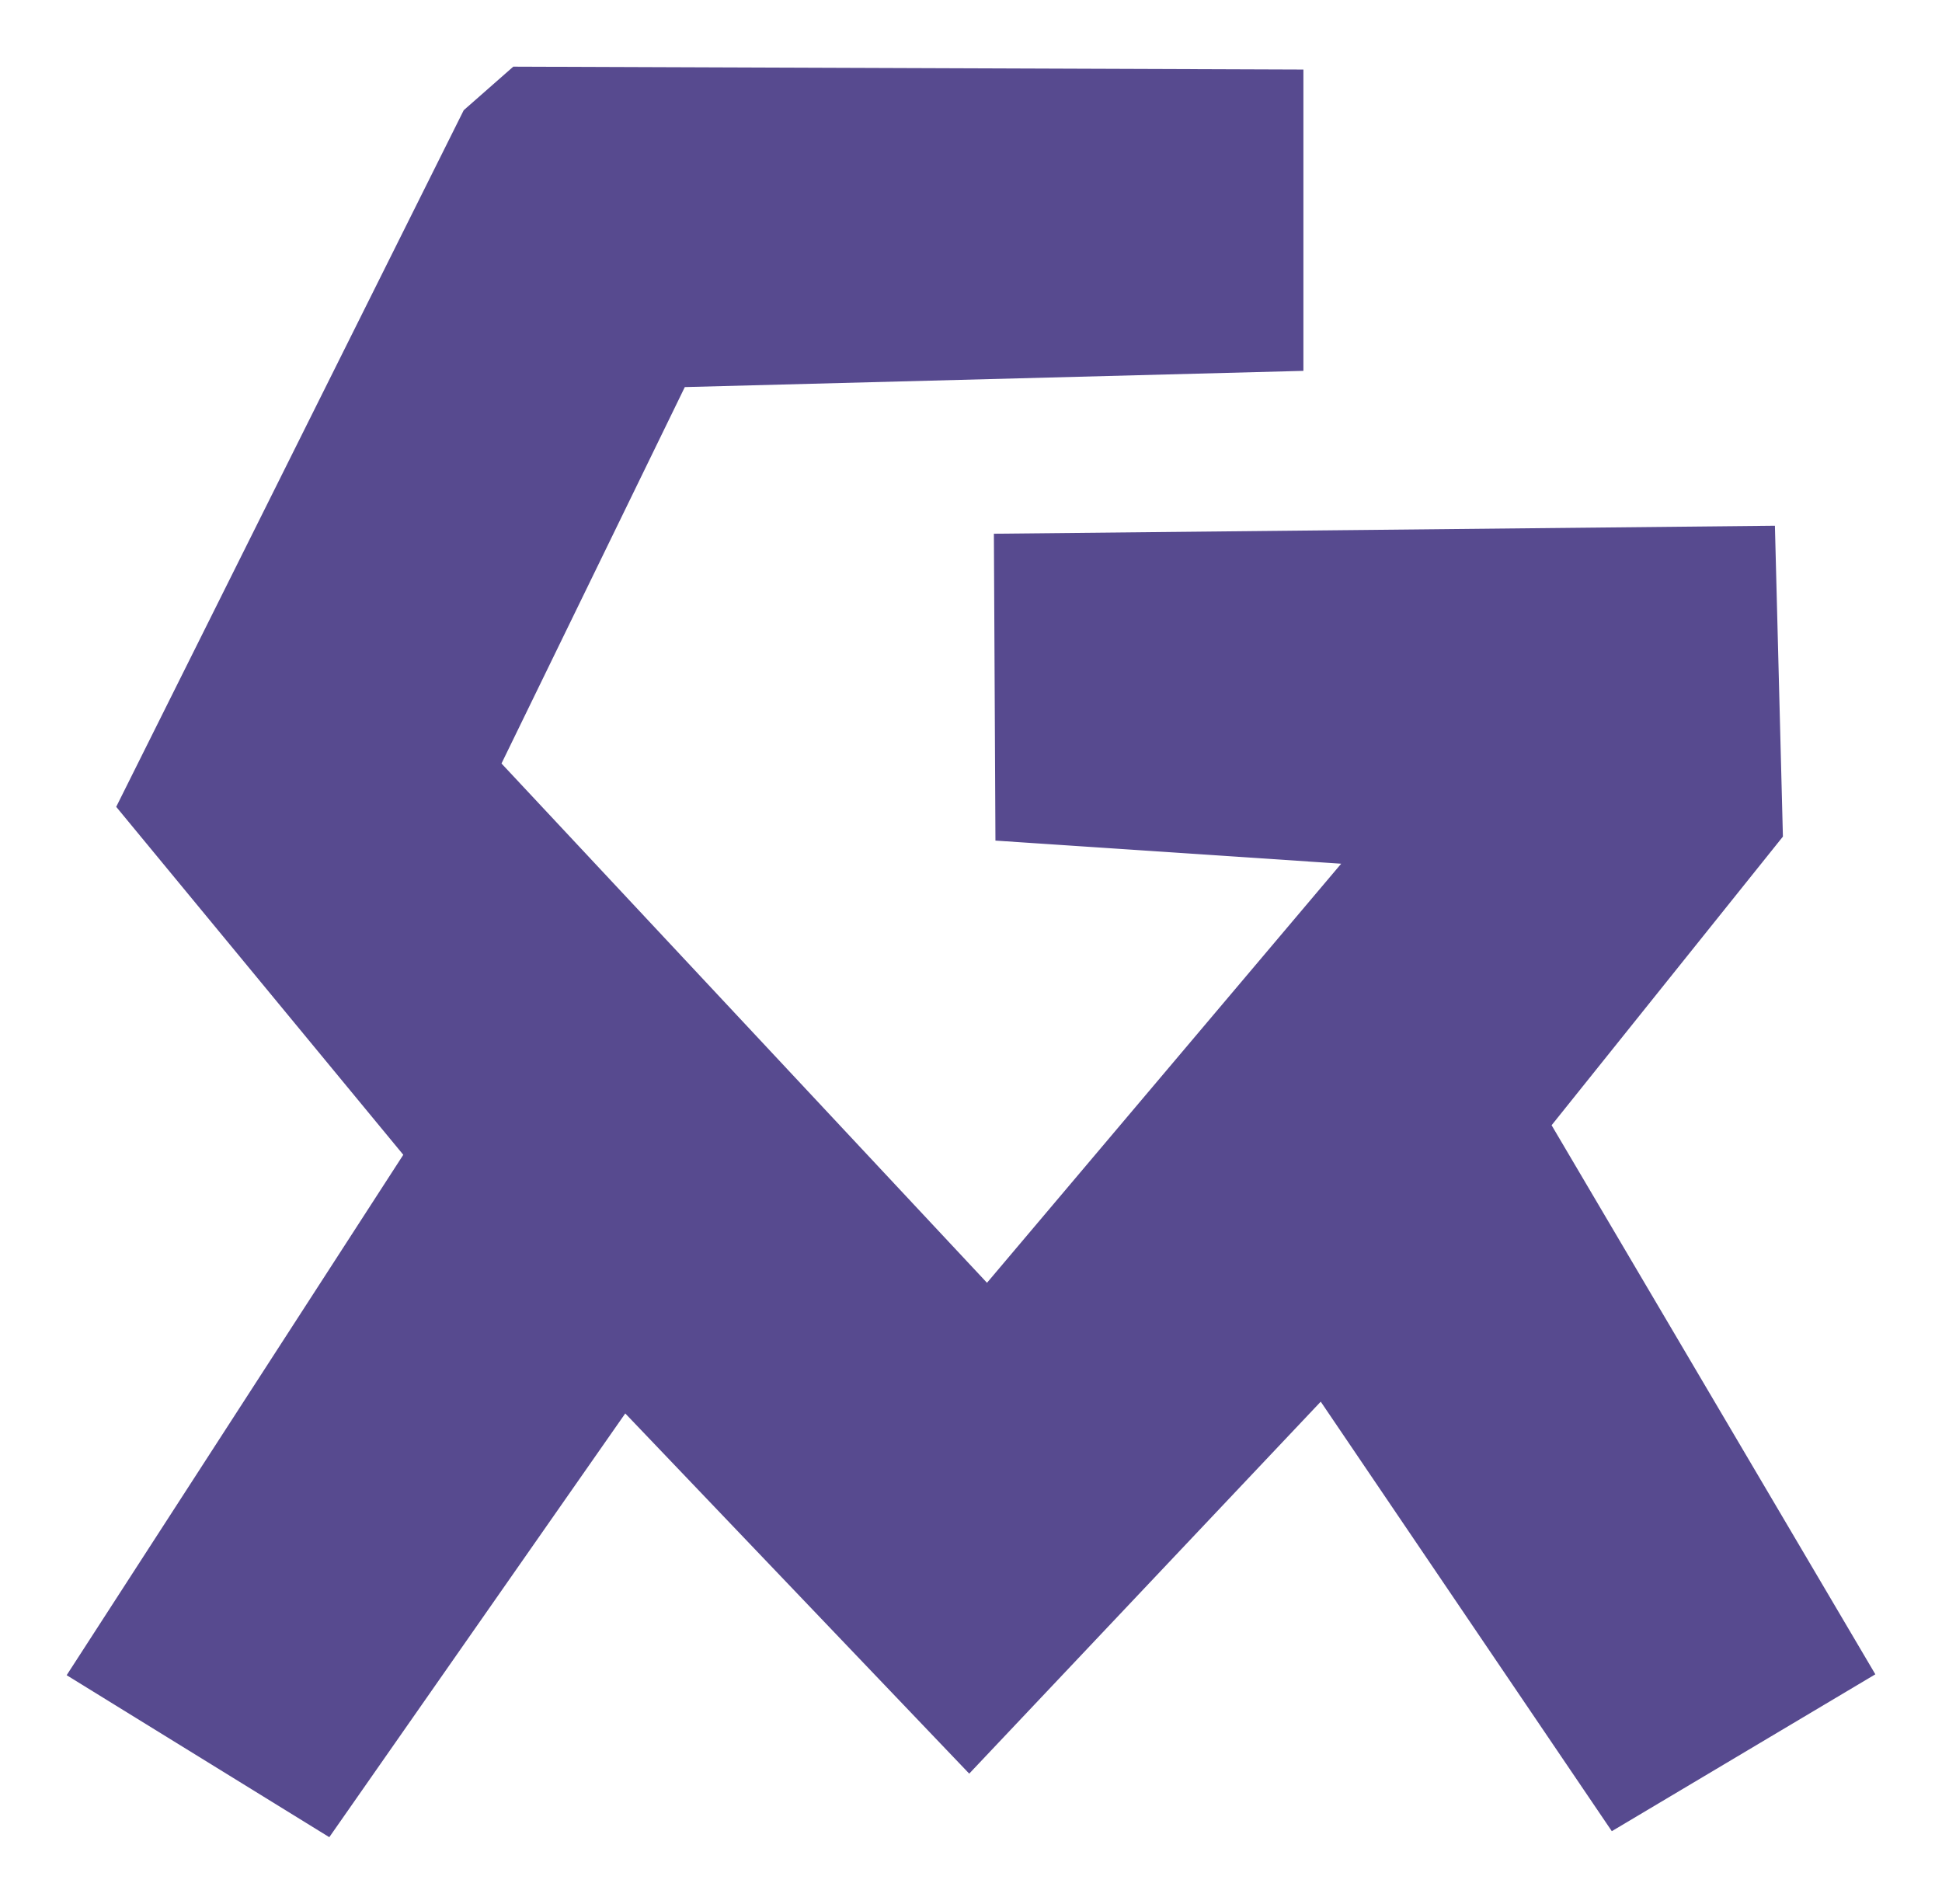
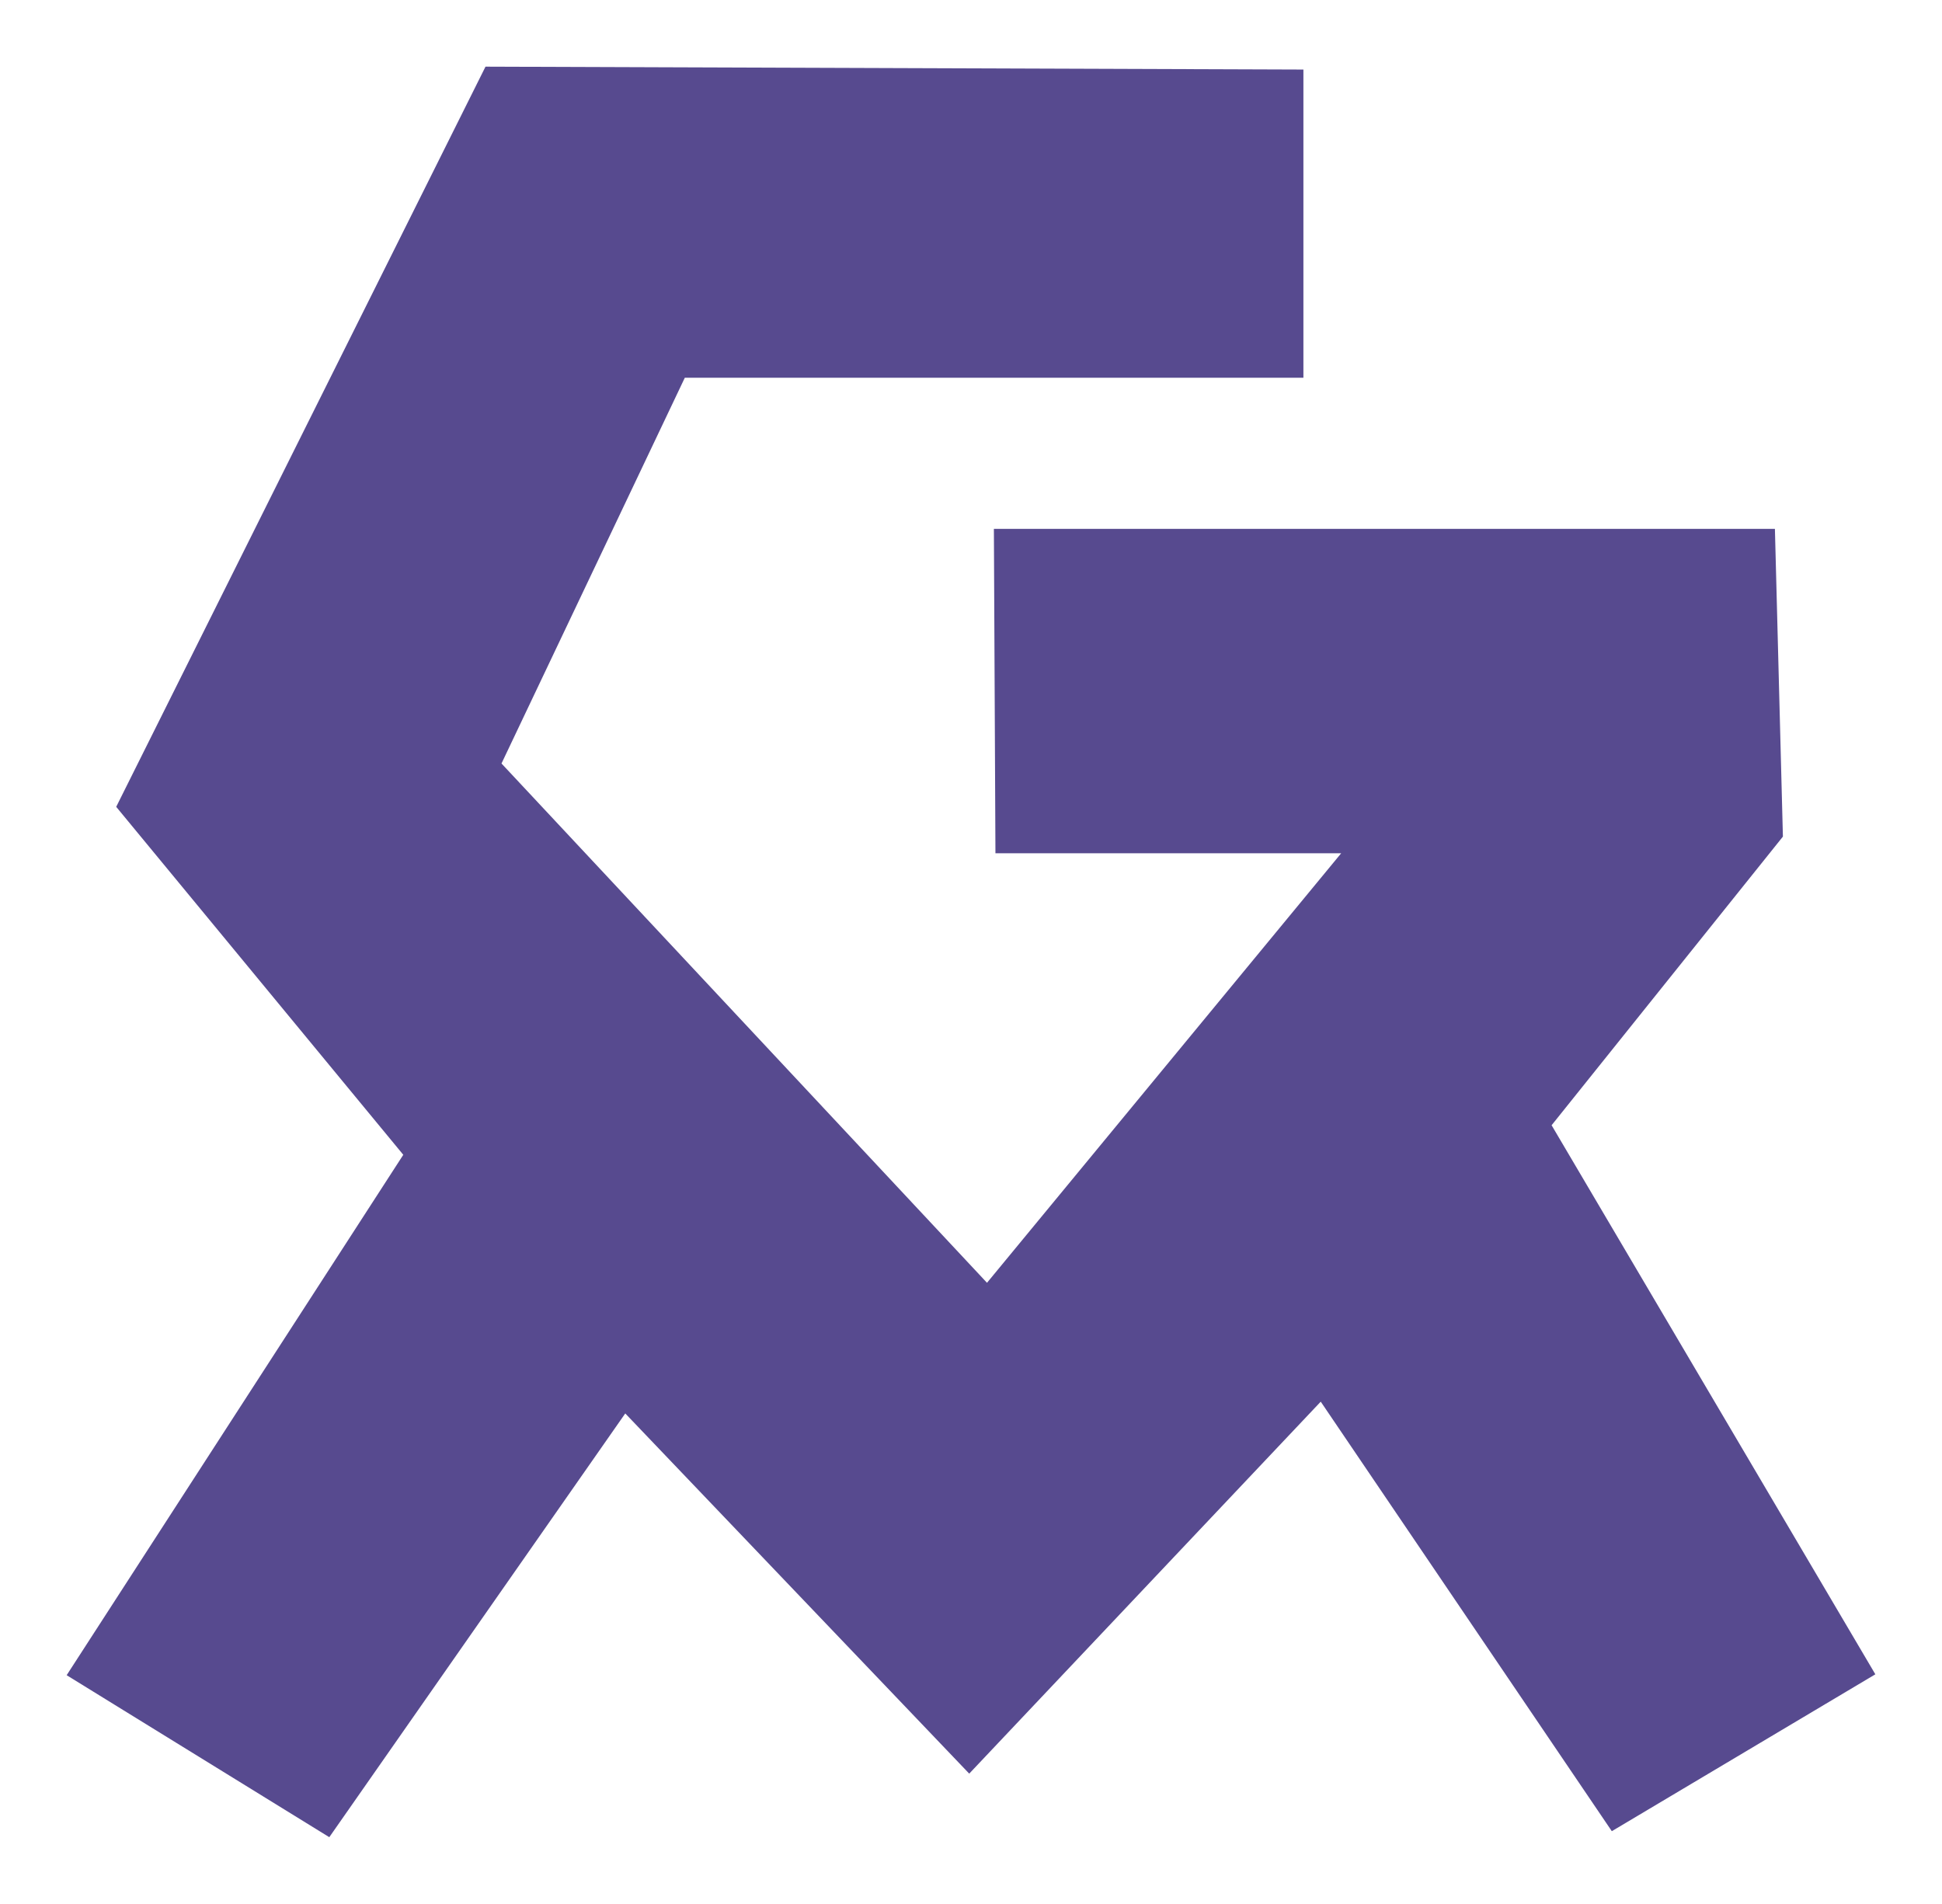
<svg xmlns="http://www.w3.org/2000/svg" viewBox="0 0 874.0 856.8" role="img" aria-label="允鑽 Logo">
-   <path d="M148.2 826.8 L281.4 636.1 L436.2 798.2 L594.4 630.8 L725.4 824.1 L844.0 753.5 L698.3 506.4 L802.4 376.5 L798.8 236.6 L447.3 240.2 L448.0 378.3 L603.6 388.7 L444.2 577.3 L225.7 343.6 L308.2 174.2 L586.6 166.9 L586.6 31.3 L231.0 30.0 L208.7 49.6 L52.3 363.1 L181.5 519.7 L30.0 753.9 Z" fill="#574a8f" />
+   <path d="M148.2 826.8 L281.4 636.1 L436.2 798.2 L594.4 630.8 L725.4 824.1 L844.0 753.5 L698.3 506.4 L802.4 376.5 L798.8 238.0 L447.3 238.0 L448.0 384.0 L603.6 384.0 L444.2 577.3 L225.7 343.6 L308.2 170.0 L586.6 170.0 L586.6 31.3 L218.5 30.0 L52.3 363.1 L181.5 519.7 L30.0 753.9 Z" fill="#574a8f" />
</svg>
